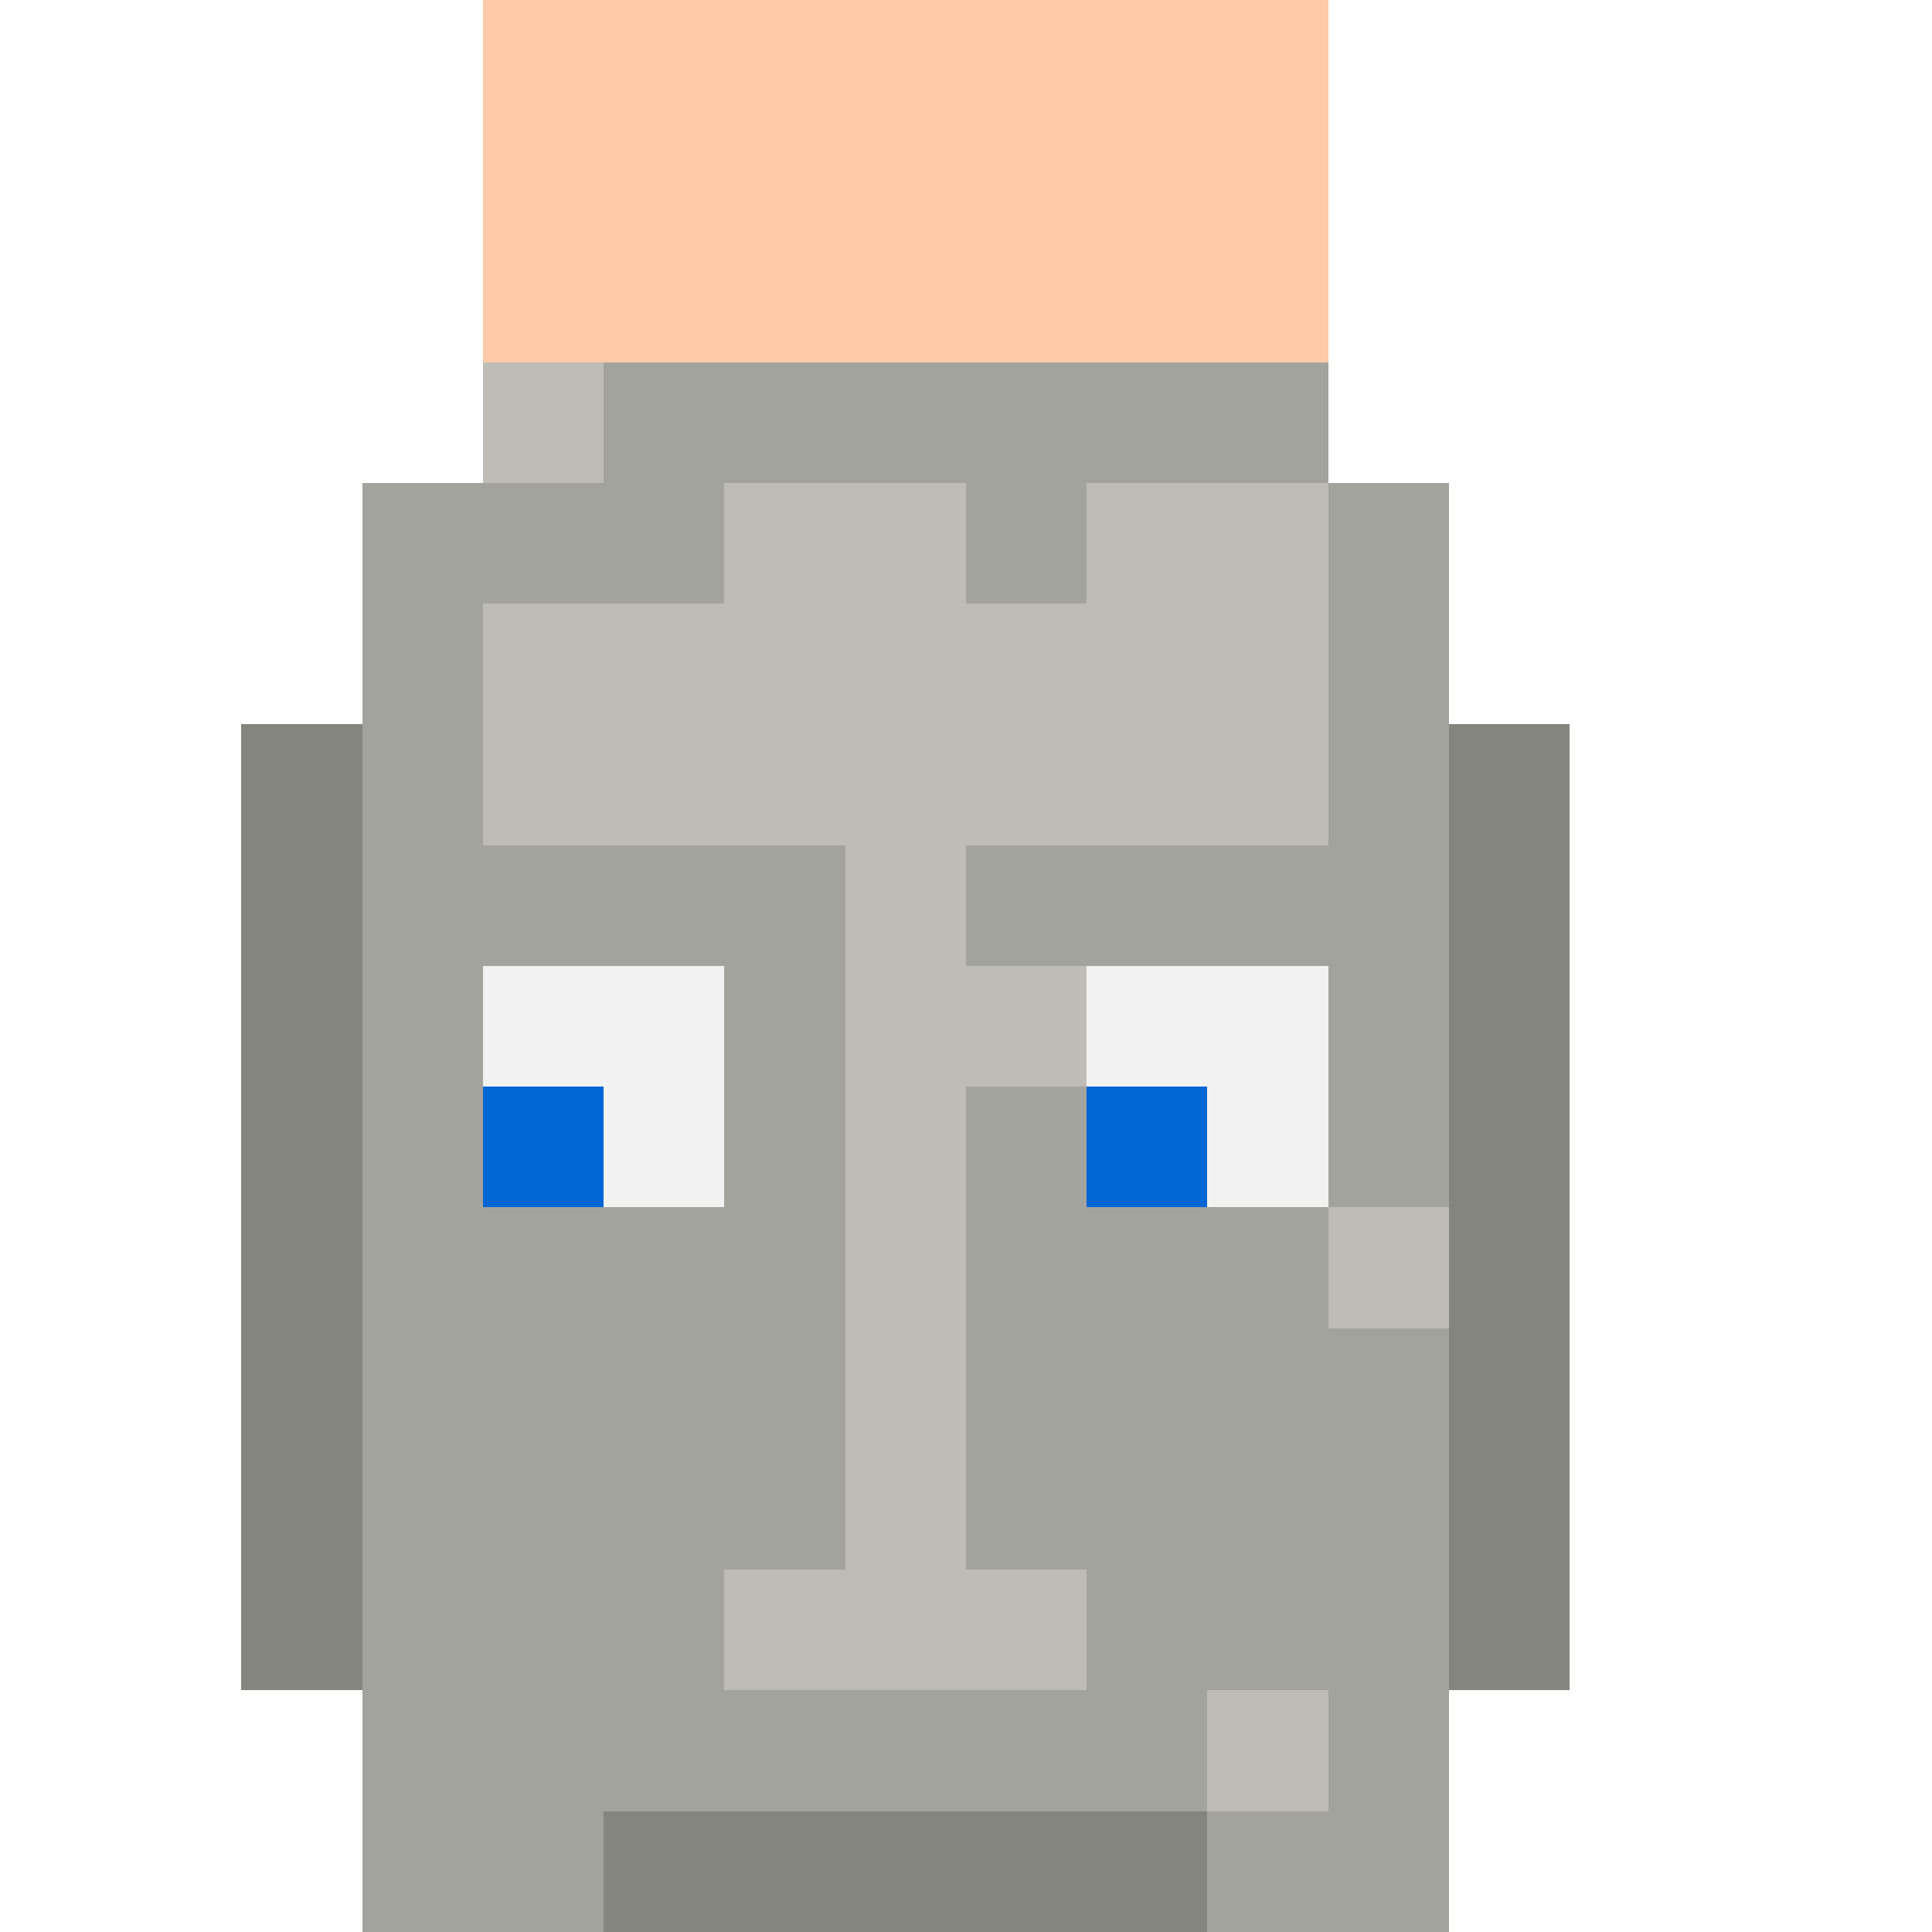
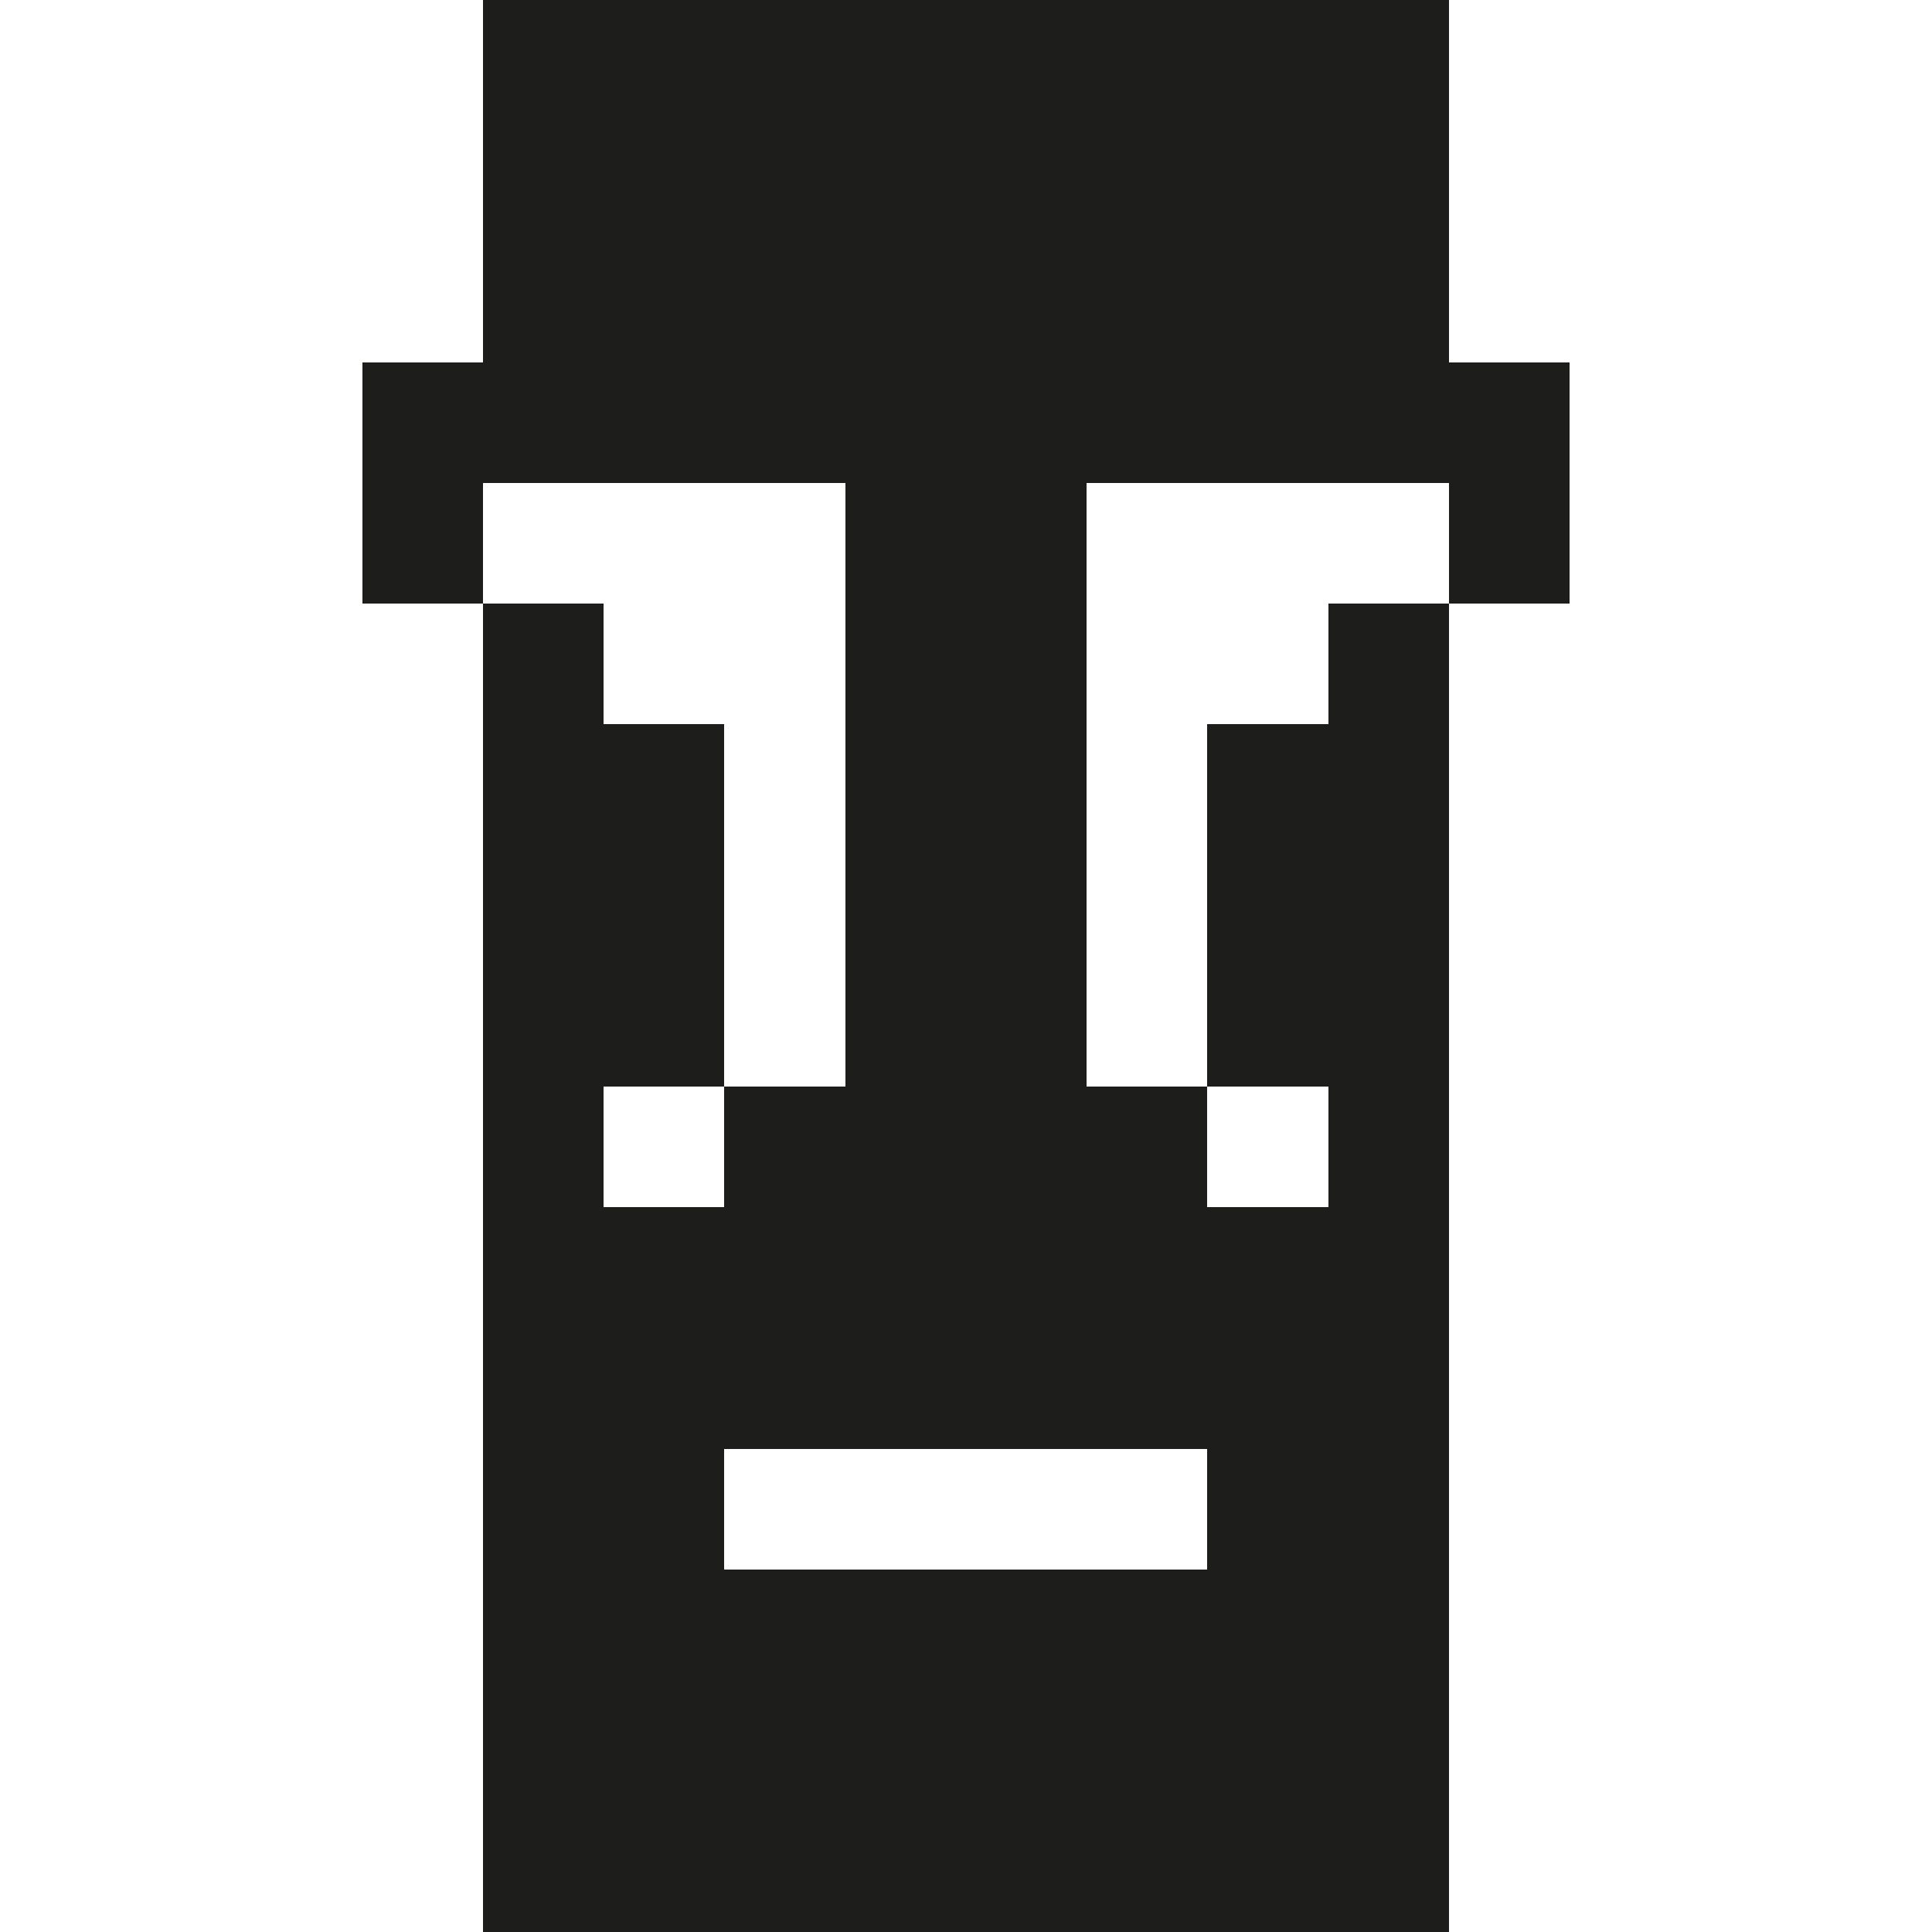
<svg xmlns="http://www.w3.org/2000/svg" viewBox="0 0 16 16" shape-rendering="crispEdges">
-   <rect x="4" y="0" width="1" height="1" fill="#ffc9a8" />
-   <rect x="5" y="0" width="1" height="1" fill="#ffc9a8" />
-   <rect x="6" y="0" width="1" height="1" fill="#ffc9a8" />
-   <rect x="7" y="0" width="1" height="1" fill="#ffc9a8" />
-   <rect x="8" y="0" width="1" height="1" fill="#ffc9a8" />
-   <rect x="9" y="0" width="1" height="1" fill="#ffc9a8" />
-   <rect x="10" y="0" width="1" height="1" fill="#ffc9a8" />
-   <rect x="4" y="1" width="1" height="1" fill="#ffc9a8" />
-   <rect x="5" y="1" width="1" height="1" fill="#ffc9a8" />
-   <rect x="6" y="1" width="1" height="1" fill="#ffc9a8" />
-   <rect x="7" y="1" width="1" height="1" fill="#ffc9a8" />
-   <rect x="8" y="1" width="1" height="1" fill="#ffc9a8" />
-   <rect x="9" y="1" width="1" height="1" fill="#ffc9a8" />
-   <rect x="10" y="1" width="1" height="1" fill="#ffc9a8" />
-   <rect x="4" y="2" width="1" height="1" fill="#ffc9a8" />
-   <rect x="5" y="2" width="1" height="1" fill="#ffc9a8" />
-   <rect x="6" y="2" width="1" height="1" fill="#ffc9a8" />
-   <rect x="7" y="2" width="1" height="1" fill="#ffc9a8" />
-   <rect x="8" y="2" width="1" height="1" fill="#ffc9a8" />
-   <rect x="9" y="2" width="1" height="1" fill="#ffc9a8" />
-   <rect x="10" y="2" width="1" height="1" fill="#ffc9a8" />
-   <rect x="4" y="3" width="1" height="1" fill="#bdbdb6" />
-   <rect x="5" y="3" width="1" height="1" fill="#a3a39d" />
-   <rect x="6" y="3" width="1" height="1" fill="#a3a39d" />
-   <rect x="7" y="3" width="1" height="1" fill="#a3a39d" />
-   <rect x="8" y="3" width="1" height="1" fill="#a3a39d" />
-   <rect x="9" y="3" width="1" height="1" fill="#a3a39d" />
-   <rect x="10" y="3" width="1" height="1" fill="#a3a39d" />
-   <rect x="3" y="4" width="1" height="1" fill="#a3a39d" />
-   <rect x="4" y="4" width="1" height="1" fill="#a3a39d" />
-   <rect x="5" y="4" width="1" height="1" fill="#a3a39d" />
-   <rect x="6" y="4" width="1" height="1" fill="#bdbdb6" />
-   <rect x="7" y="4" width="1" height="1" fill="#bdbdb6" />
-   <rect x="8" y="4" width="1" height="1" fill="#a3a39d" />
-   <rect x="9" y="4" width="1" height="1" fill="#bdbdb6" />
-   <rect x="10" y="4" width="1" height="1" fill="#bdbdb6" />
-   <rect x="11" y="4" width="1" height="1" fill="#a3a39d" />
-   <rect x="3" y="5" width="1" height="1" fill="#a3a39d" />
-   <rect x="4" y="5" width="1" height="1" fill="#bdbdb6" />
-   <rect x="5" y="5" width="1" height="1" fill="#bdbdb6" />
-   <rect x="6" y="5" width="1" height="1" fill="#bdbdb6" />
-   <rect x="7" y="5" width="1" height="1" fill="#bdbdb6" />
-   <rect x="8" y="5" width="1" height="1" fill="#bdbdb6" />
-   <rect x="9" y="5" width="1" height="1" fill="#bdbdb6" />
-   <rect x="10" y="5" width="1" height="1" fill="#bdbdb6" />
-   <rect x="11" y="5" width="1" height="1" fill="#a3a39d" />
-   <rect x="2" y="6" width="1" height="1" fill="#85857f" />
-   <rect x="3" y="6" width="1" height="1" fill="#a3a39d" />
-   <rect x="4" y="6" width="1" height="1" fill="#bdbdb6" />
-   <rect x="5" y="6" width="1" height="1" fill="#bdbdb6" />
-   <rect x="6" y="6" width="1" height="1" fill="#bdbdb6" />
-   <rect x="7" y="6" width="1" height="1" fill="#bdbdb6" />
-   <rect x="8" y="6" width="1" height="1" fill="#bdbdb6" />
-   <rect x="9" y="6" width="1" height="1" fill="#bdbdb6" />
-   <rect x="10" y="6" width="1" height="1" fill="#bdbdb6" />
-   <rect x="11" y="6" width="1" height="1" fill="#a3a39d" />
-   <rect x="12" y="6" width="1" height="1" fill="#85857f" />
-   <rect x="2" y="7" width="1" height="1" fill="#85857f" />
-   <rect x="3" y="7" width="1" height="1" fill="#a3a39d" />
-   <rect x="4" y="7" width="1" height="1" fill="#a3a39d" />
-   <rect x="5" y="7" width="1" height="1" fill="#a3a39d" />
-   <rect x="6" y="7" width="1" height="1" fill="#a3a39d" />
-   <rect x="7" y="7" width="1" height="1" fill="#bdbdb6" />
-   <rect x="8" y="7" width="1" height="1" fill="#a3a39d" />
-   <rect x="9" y="7" width="1" height="1" fill="#a3a39d" />
-   <rect x="10" y="7" width="1" height="1" fill="#a3a39d" />
-   <rect x="11" y="7" width="1" height="1" fill="#a3a39d" />
-   <rect x="12" y="7" width="1" height="1" fill="#85857f" />
-   <rect x="2" y="8" width="1" height="1" fill="#85857f" />
-   <rect x="3" y="8" width="1" height="1" fill="#a3a39d" />
-   <rect x="4" y="8" width="1" height="1" fill="#f2f2f2" />
-   <rect x="5" y="8" width="1" height="1" fill="#f2f2f2" />
-   <rect x="6" y="8" width="1" height="1" fill="#a3a39d" />
-   <rect x="7" y="8" width="1" height="1" fill="#bdbdb6" />
-   <rect x="8" y="8" width="1" height="1" fill="#bdbdb6" />
-   <rect x="9" y="8" width="1" height="1" fill="#f2f2f2" />
-   <rect x="10" y="8" width="1" height="1" fill="#f2f2f2" />
-   <rect x="11" y="8" width="1" height="1" fill="#a3a39d" />
-   <rect x="12" y="8" width="1" height="1" fill="#85857f" />
-   <rect x="2" y="9" width="1" height="1" fill="#85857f" />
-   <rect x="3" y="9" width="1" height="1" fill="#a3a39d" />
-   <rect x="4" y="9" width="1" height="1" fill="#0066d4" />
-   <rect x="5" y="9" width="1" height="1" fill="#f2f2f2" />
-   <rect x="6" y="9" width="1" height="1" fill="#a3a39d" />
-   <rect x="7" y="9" width="1" height="1" fill="#bdbdb6" />
-   <rect x="8" y="9" width="1" height="1" fill="#a3a39d" />
-   <rect x="9" y="9" width="1" height="1" fill="#0066d4" />
-   <rect x="10" y="9" width="1" height="1" fill="#f2f2f2" />
-   <rect x="11" y="9" width="1" height="1" fill="#a3a39d" />
-   <rect x="12" y="9" width="1" height="1" fill="#85857f" />
-   <rect x="2" y="10" width="1" height="1" fill="#85857f" />
-   <rect x="3" y="10" width="1" height="1" fill="#a3a39d" />
-   <rect x="4" y="10" width="1" height="1" fill="#a3a39d" />
-   <rect x="5" y="10" width="1" height="1" fill="#a3a39d" />
-   <rect x="6" y="10" width="1" height="1" fill="#a3a39d" />
-   <rect x="7" y="10" width="1" height="1" fill="#bdbdb6" />
-   <rect x="8" y="10" width="1" height="1" fill="#a3a39d" />
-   <rect x="9" y="10" width="1" height="1" fill="#a3a39d" />
-   <rect x="10" y="10" width="1" height="1" fill="#a3a39d" />
-   <rect x="11" y="10" width="1" height="1" fill="#bdbdb6" />
-   <rect x="12" y="10" width="1" height="1" fill="#85857f" />
-   <rect x="2" y="11" width="1" height="1" fill="#85857f" />
-   <rect x="3" y="11" width="1" height="1" fill="#a3a39d" />
-   <rect x="4" y="11" width="1" height="1" fill="#a3a39d" />
-   <rect x="5" y="11" width="1" height="1" fill="#a3a39d" />
-   <rect x="6" y="11" width="1" height="1" fill="#a3a39d" />
-   <rect x="7" y="11" width="1" height="1" fill="#bdbdb6" />
-   <rect x="8" y="11" width="1" height="1" fill="#a3a39d" />
-   <rect x="9" y="11" width="1" height="1" fill="#a3a39d" />
-   <rect x="10" y="11" width="1" height="1" fill="#a3a39d" />
-   <rect x="11" y="11" width="1" height="1" fill="#a3a39d" />
-   <rect x="12" y="11" width="1" height="1" fill="#85857f" />
-   <rect x="2" y="12" width="1" height="1" fill="#85857f" />
-   <rect x="3" y="12" width="1" height="1" fill="#a3a39d" />
-   <rect x="4" y="12" width="1" height="1" fill="#a3a39d" />
-   <rect x="5" y="12" width="1" height="1" fill="#a3a39d" />
-   <rect x="6" y="12" width="1" height="1" fill="#a3a39d" />
-   <rect x="7" y="12" width="1" height="1" fill="#bdbdb6" />
-   <rect x="8" y="12" width="1" height="1" fill="#a3a39d" />
-   <rect x="9" y="12" width="1" height="1" fill="#a3a39d" />
-   <rect x="10" y="12" width="1" height="1" fill="#a3a39d" />
-   <rect x="11" y="12" width="1" height="1" fill="#a3a39d" />
-   <rect x="12" y="12" width="1" height="1" fill="#85857f" />
-   <rect x="2" y="13" width="1" height="1" fill="#85857f" />
-   <rect x="3" y="13" width="1" height="1" fill="#a3a39d" />
-   <rect x="4" y="13" width="1" height="1" fill="#a3a39d" />
-   <rect x="5" y="13" width="1" height="1" fill="#a3a39d" />
-   <rect x="6" y="13" width="1" height="1" fill="#bdbdb6" />
-   <rect x="7" y="13" width="1" height="1" fill="#bdbdb6" />
-   <rect x="8" y="13" width="1" height="1" fill="#bdbdb6" />
-   <rect x="9" y="13" width="1" height="1" fill="#a3a39d" />
-   <rect x="10" y="13" width="1" height="1" fill="#a3a39d" />
-   <rect x="11" y="13" width="1" height="1" fill="#a3a39d" />
-   <rect x="12" y="13" width="1" height="1" fill="#85857f" />
-   <rect x="3" y="14" width="1" height="1" fill="#a3a39d" />
-   <rect x="4" y="14" width="1" height="1" fill="#a3a39d" />
-   <rect x="5" y="14" width="1" height="1" fill="#a3a39d" />
-   <rect x="6" y="14" width="1" height="1" fill="#a3a39d" />
-   <rect x="7" y="14" width="1" height="1" fill="#a3a39d" />
-   <rect x="8" y="14" width="1" height="1" fill="#a3a39d" />
-   <rect x="9" y="14" width="1" height="1" fill="#a3a39d" />
-   <rect x="10" y="14" width="1" height="1" fill="#bdbdb6" />
-   <rect x="11" y="14" width="1" height="1" fill="#a3a39d" />
-   <rect x="3" y="15" width="1" height="1" fill="#a3a39d" />
-   <rect x="4" y="15" width="1" height="1" fill="#a3a39d" />
-   <rect x="5" y="15" width="1" height="1" fill="#85857f" />
-   <rect x="6" y="15" width="1" height="1" fill="#85857f" />
-   <rect x="7" y="15" width="1" height="1" fill="#85857f" />
-   <rect x="8" y="15" width="1" height="1" fill="#85857f" />
-   <rect x="9" y="15" width="1" height="1" fill="#85857f" />
-   <rect x="10" y="15" width="1" height="1" fill="#a3a39d" />
-   <rect x="11" y="15" width="1" height="1" fill="#a3a39d" />
+   <style>path{fill:#1d1d1c}@media (prefers-color-scheme:dark){path{fill:#f2f2f2}}</style>
+   <path d="M4 0h1v1h-1zM5 0h1v1h-1zM6 0h1v1h-1zM7 0h1v1h-1zM8 0h1v1h-1zM9 0h1v1h-1zM10 0h1v1h-1zM11 0h1v1h-1zM4 1h1v1h-1zM5 1h1v1h-1zM6 1h1v1h-1zM7 1h1v1h-1zM8 1h1v1h-1zM9 1h1v1h-1zM10 1h1v1h-1zM11 1h1v1h-1zM4 2h1v1h-1zM5 2h1v1h-1zM6 2h1v1h-1zM7 2h1v1h-1zM8 2h1v1h-1zM9 2h1v1h-1zM10 2h1v1h-1zM11 2h1v1h-1zM3 3h1v1h-1zM4 3h1v1h-1zM5 3h1v1h-1zM6 3h1v1h-1zM7 3h1v1h-1zM8 3h1v1h-1zM9 3h1v1h-1zM10 3h1v1h-1zM11 3h1v1h-1zM12 3h1v1h-1zM3 4h1v1h-1zM7 4h1v1h-1zM8 4h1v1h-1zM12 4h1v1h-1zM4 5h1v1h-1zM7 5h1v1h-1zM8 5h1v1h-1zM11 5h1v1h-1zM4 6h1v1h-1zM5 6h1v1h-1zM7 6h1v1h-1zM8 6h1v1h-1zM10 6h1v1h-1zM11 6h1v1h-1zM4 7h1v1h-1zM5 7h1v1h-1zM7 7h1v1h-1zM8 7h1v1h-1zM10 7h1v1h-1zM11 7h1v1h-1zM4 8h1v1h-1zM5 8h1v1h-1zM7 8h1v1h-1zM8 8h1v1h-1zM10 8h1v1h-1zM11 8h1v1h-1zM4 9h1v1h-1zM6 9h1v1h-1zM7 9h1v1h-1zM8 9h1v1h-1zM9 9h1v1h-1zM11 9h1v1h-1zM4 10h1v1h-1zM5 10h1v1h-1zM6 10h1v1h-1zM7 10h1v1h-1zM8 10h1v1h-1zM9 10h1v1h-1zM10 10h1v1h-1zM11 10h1v1h-1zM4 11h1v1h-1zM5 11h1v1h-1zM6 11h1v1h-1zM7 11h1v1h-1zM8 11h1v1h-1zM9 11h1v1h-1zM10 11h1v1h-1zM11 11h1v1h-1zM4 12h1v1h-1zM5 12h1v1h-1zM10 12h1v1h-1zM11 12h1v1h-1zM4 13h1v1h-1zM5 13h1v1h-1zM6 13h1v1h-1zM7 13h1v1h-1zM8 13h1v1h-1zM9 13h1v1h-1zM10 13h1v1h-1zM11 13h1v1h-1zM4 14h1v1h-1zM5 14h1v1h-1zM6 14h1v1h-1zM7 14h1v1h-1zM8 14h1v1h-1zM9 14h1v1h-1zM10 14h1v1h-1zM11 14h1v1h-1zM4 15h1v1h-1zM5 15h1v1h-1zM6 15h1v1h-1zM7 15h1v1h-1zM8 15h1v1h-1zM9 15h1v1h-1zM10 15h1v1h-1zM11 15h1v1h-1z" />
</svg>
